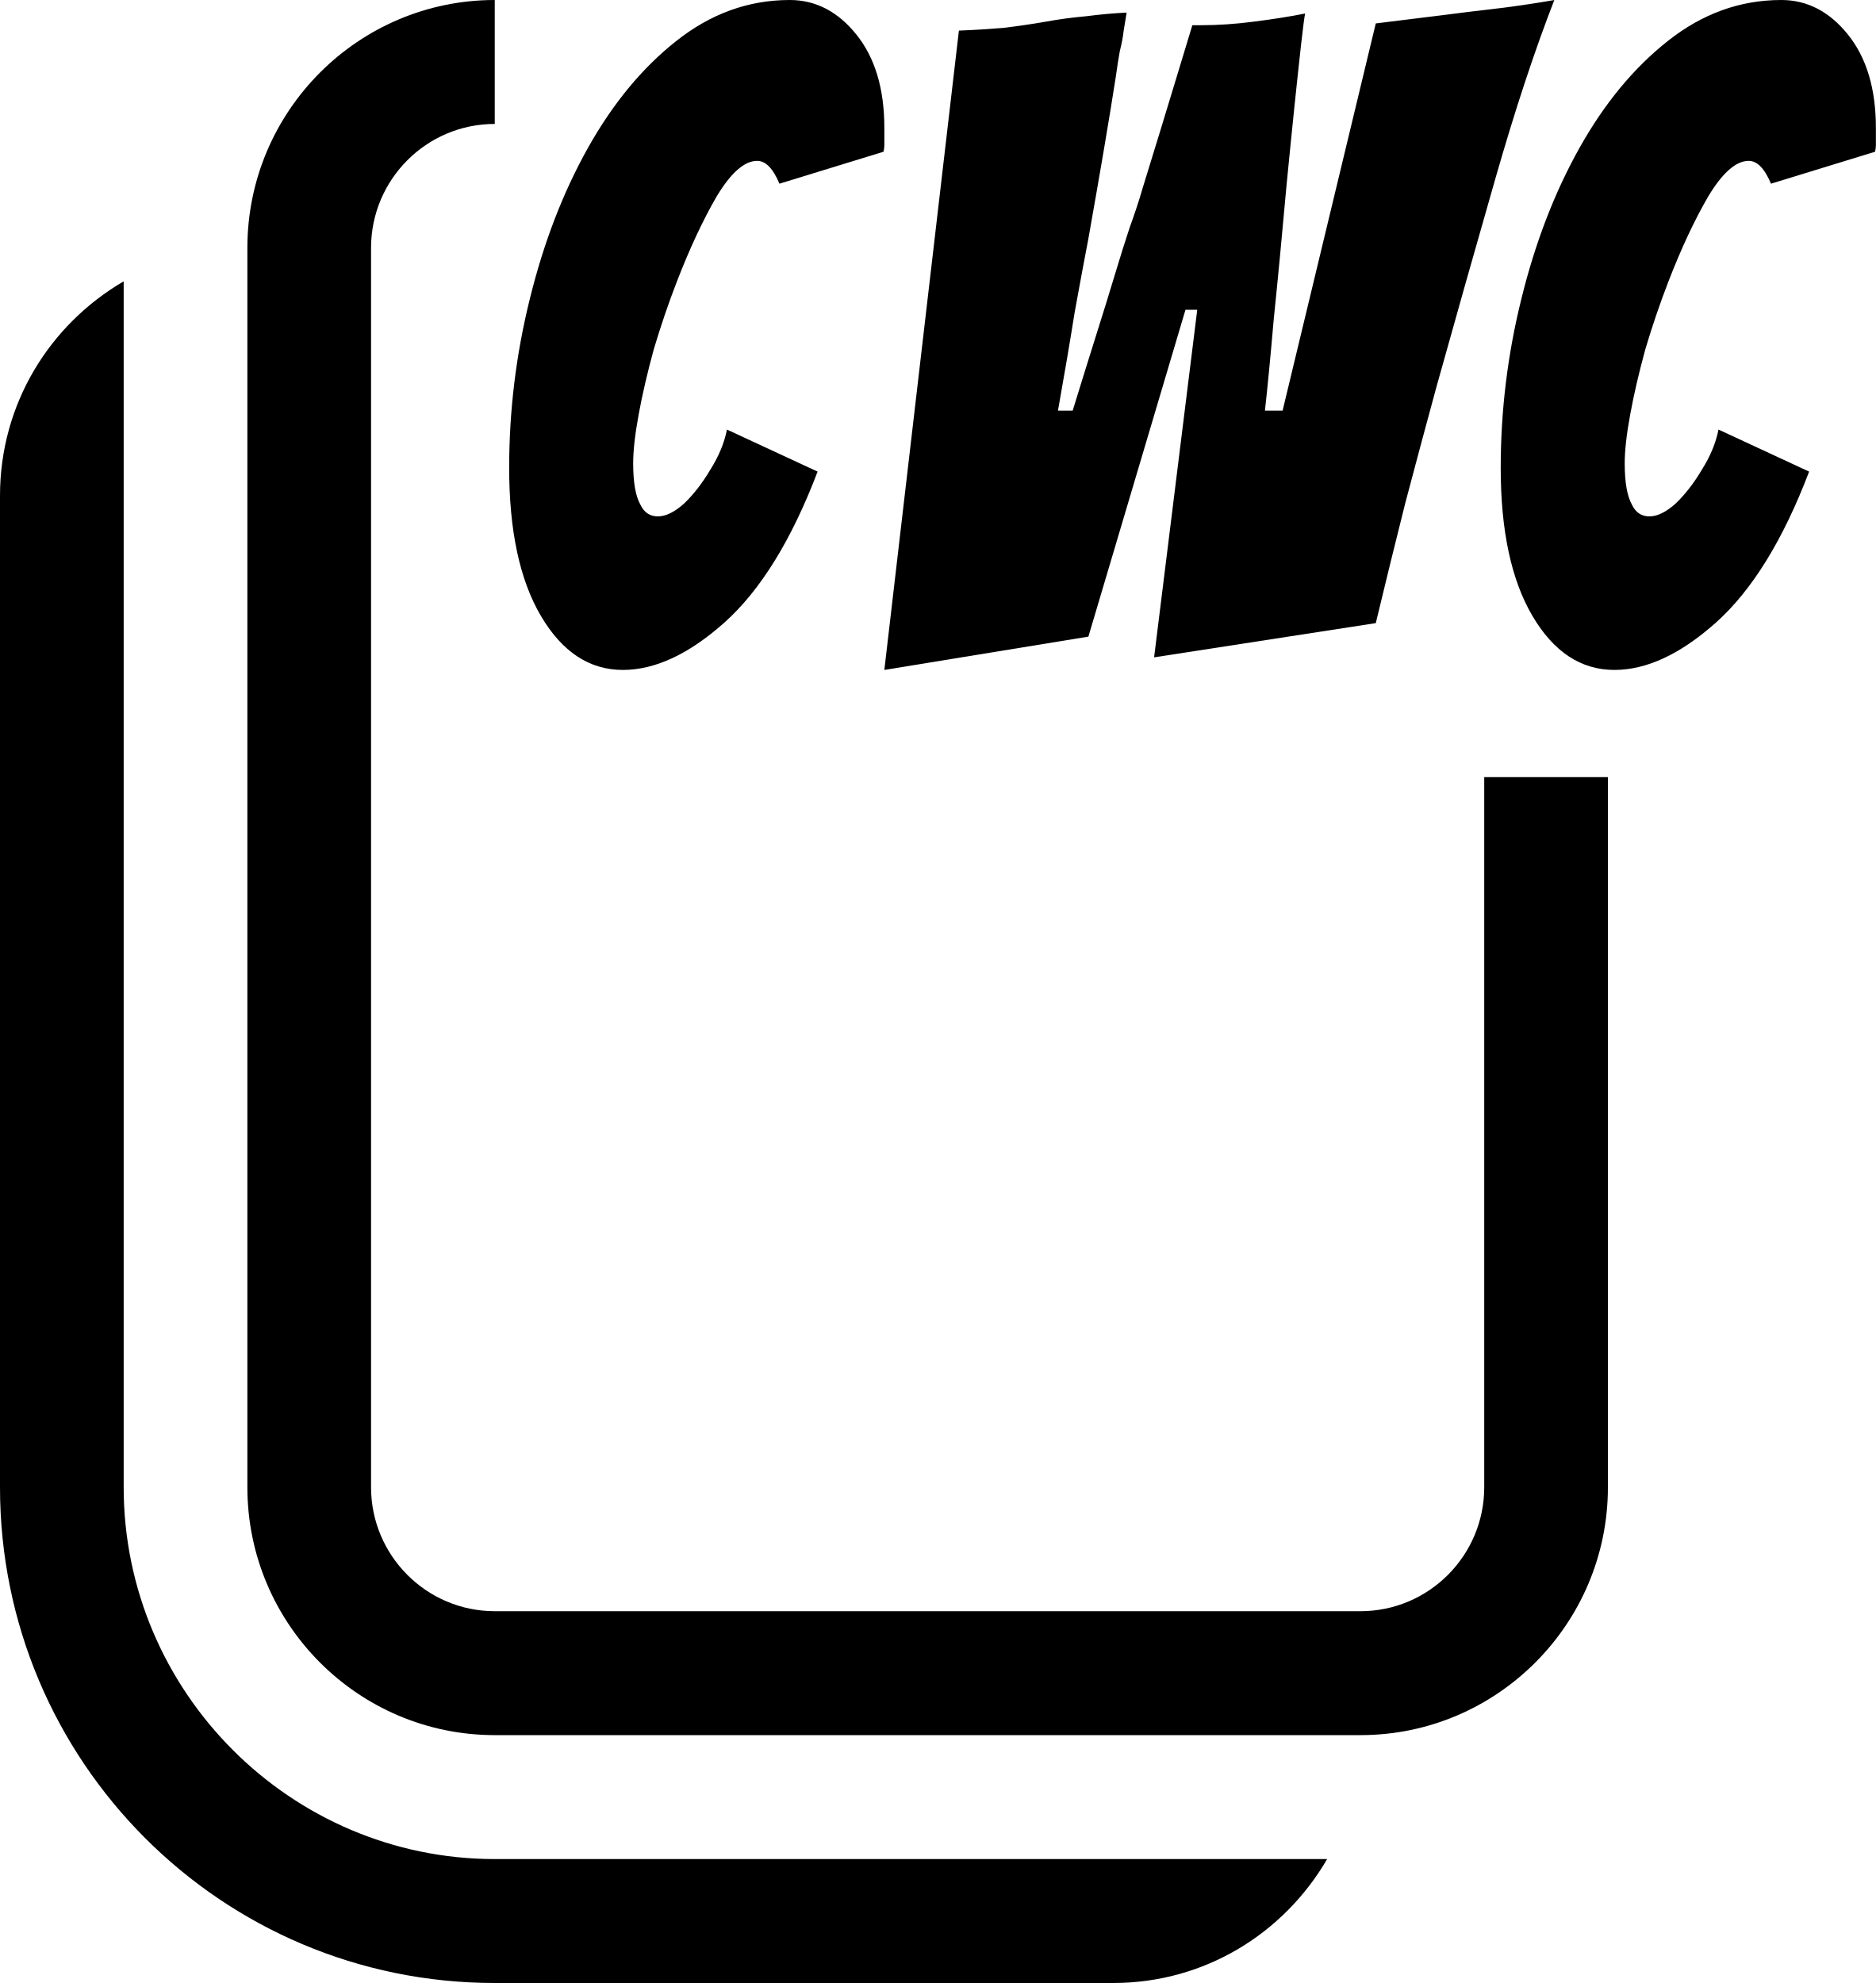
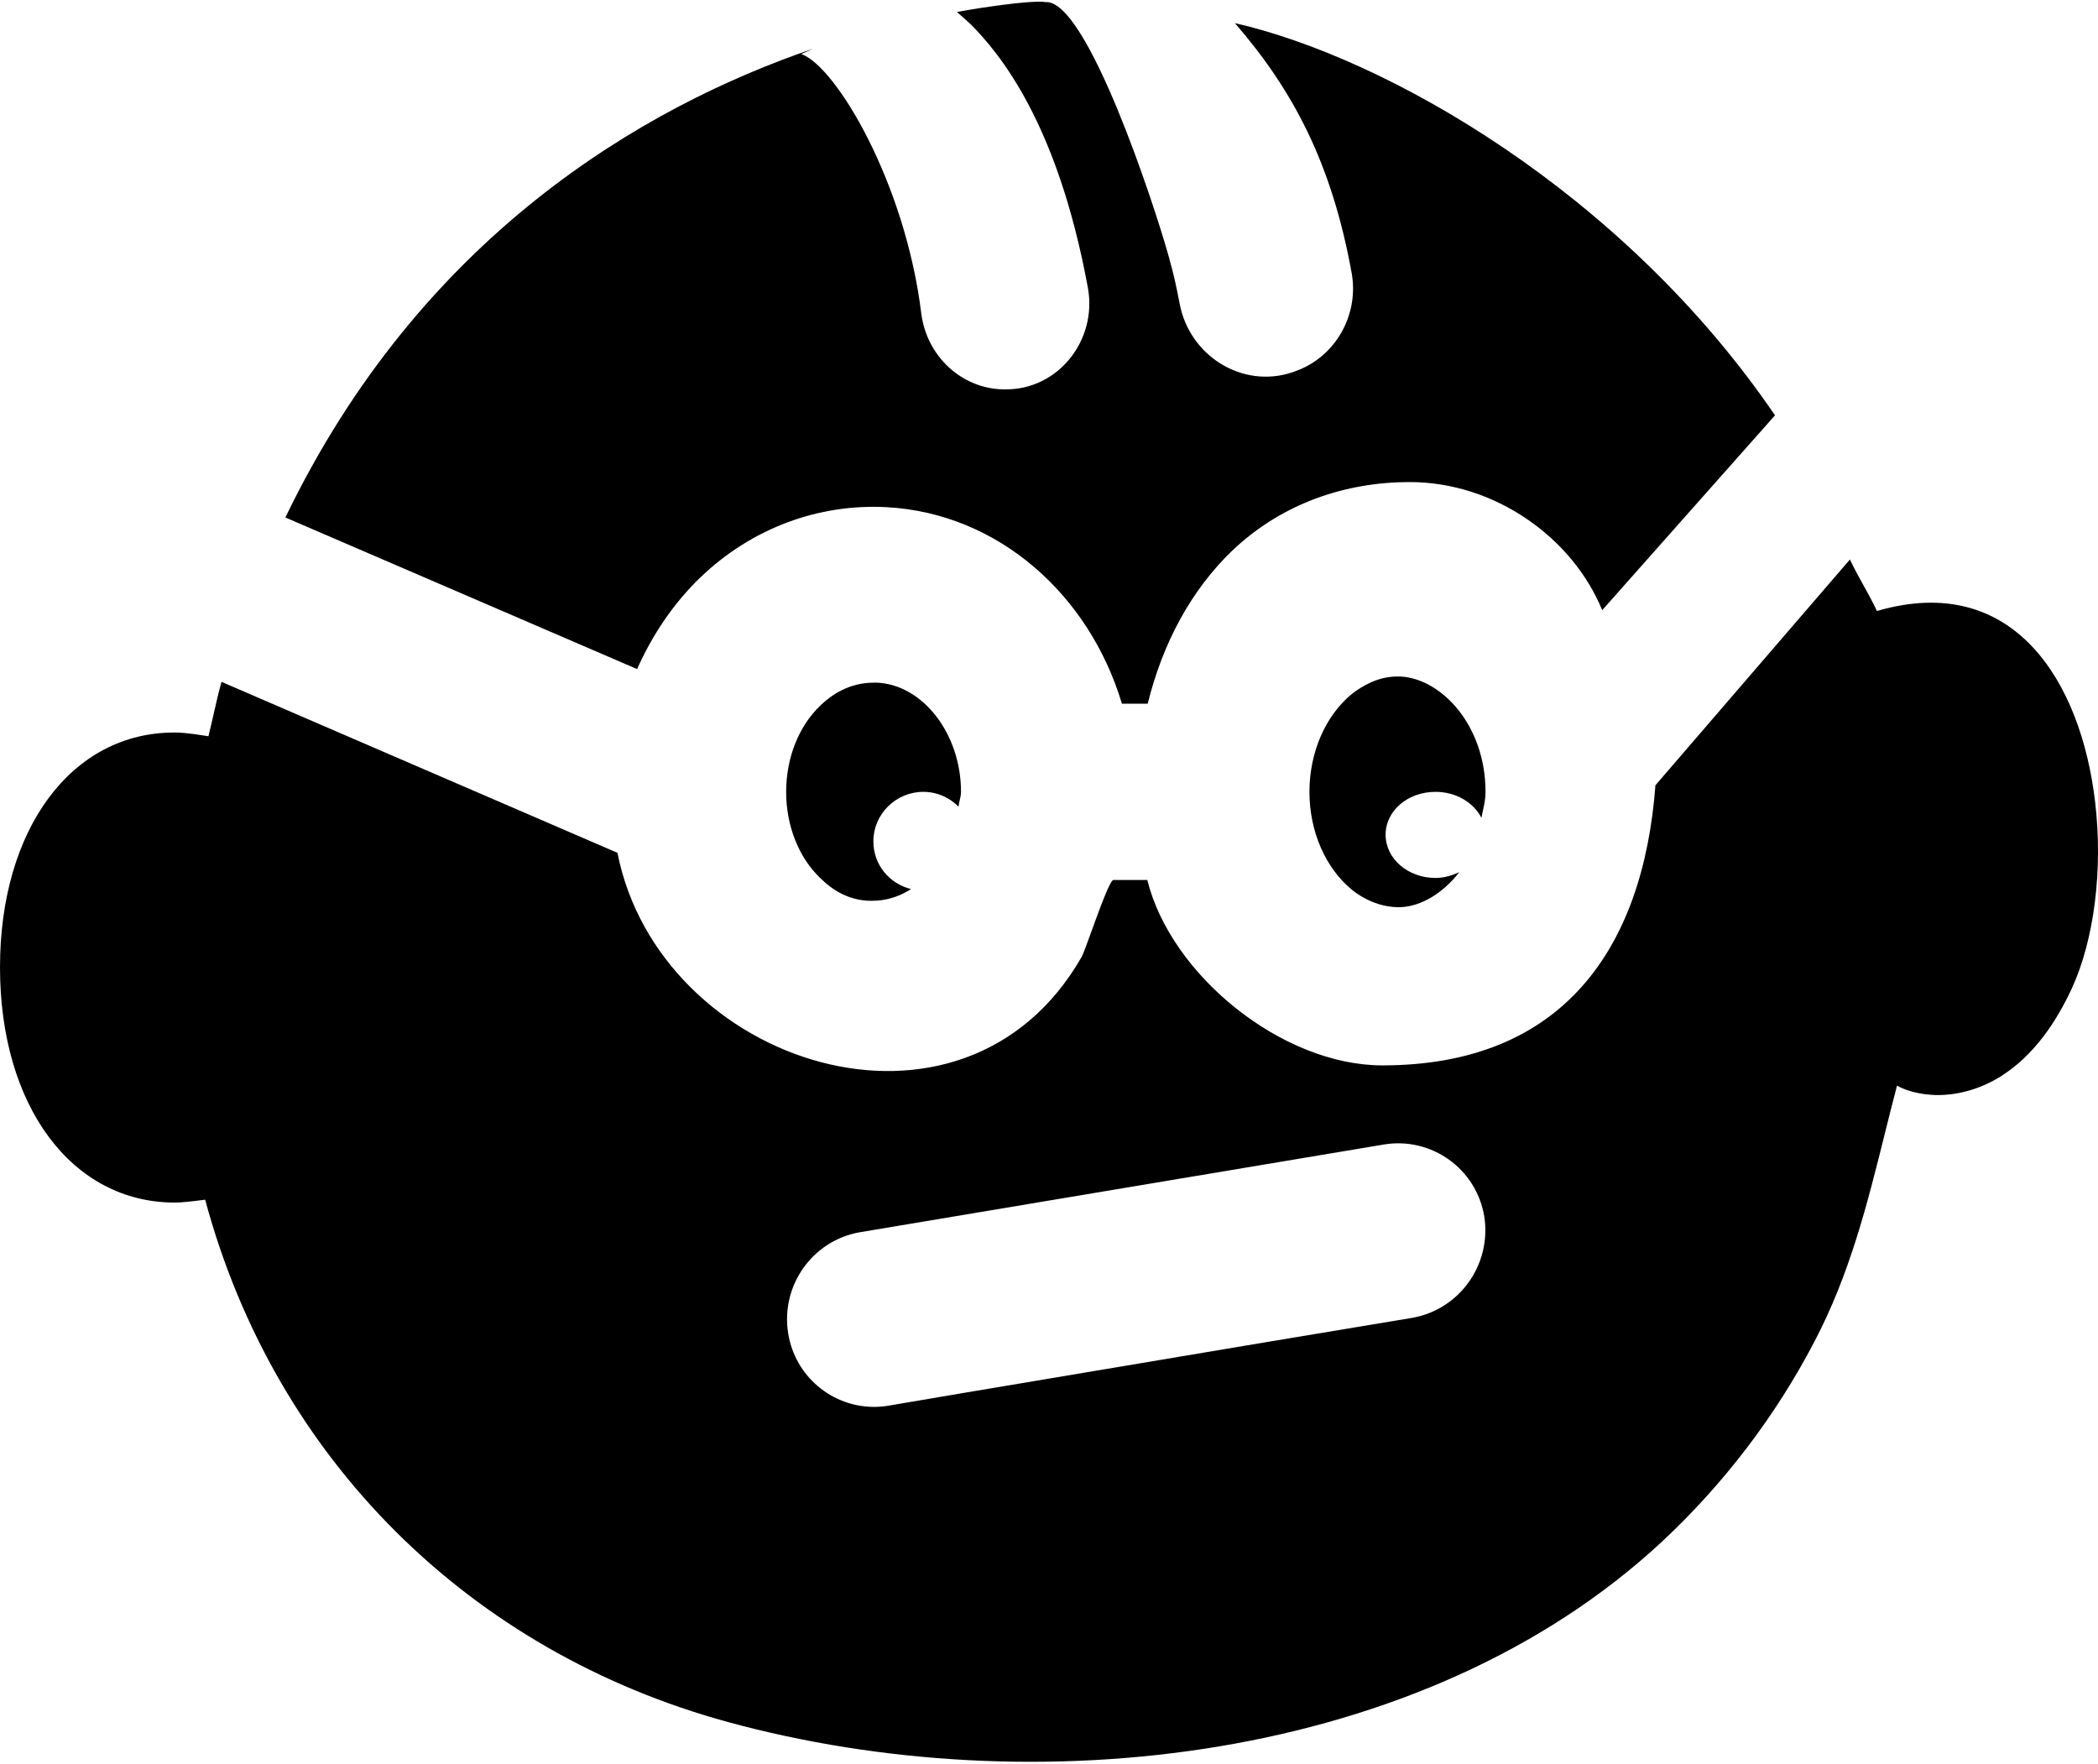
- <svg xmlns="http://www.w3.org/2000/svg" viewBox="0 0 70 74">
-   <path d="M33 25L35.782 1.142C36.343 1.12 36.892 1.086 37.429 1.042C37.99 0.974 38.527 0.896 39.039 0.806C39.528 0.717 40.028 0.65 40.54 0.605C41.053 0.538 41.553 0.493 42.041 0.47L41.931 1.142C41.907 1.366 41.858 1.624 41.785 1.915C41.736 2.184 41.687 2.498 41.638 2.856C41.516 3.64 41.37 4.536 41.199 5.544C41.028 6.552 40.833 7.672 40.614 8.905C40.467 9.666 40.296 10.585 40.101 11.66C39.93 12.735 39.723 13.956 39.479 15.323H40.028C40.345 14.292 40.638 13.351 40.906 12.5C41.175 11.649 41.407 10.898 41.602 10.249C41.797 9.599 41.98 9.017 42.151 8.501C42.346 7.964 42.505 7.482 42.627 7.056C43.139 5.399 43.554 4.043 43.871 2.991C44.188 1.938 44.396 1.254 44.493 0.941H44.823C45.457 0.941 46.116 0.896 46.799 0.806C47.507 0.717 48.142 0.616 48.703 0.504C48.678 0.594 48.63 0.963 48.556 1.613C48.483 2.263 48.398 3.058 48.3 3.999C48.203 4.94 48.105 5.914 48.007 6.922C47.837 8.826 47.678 10.484 47.532 11.895C47.41 13.306 47.3 14.449 47.202 15.323H47.861L51.338 0.874L53.791 0.571C54.132 0.526 54.486 0.482 54.852 0.437C55.218 0.392 55.596 0.347 55.987 0.302C56.694 0.213 57.365 0.112 58 0C57.268 1.882 56.536 4.099 55.804 6.653C55.072 9.207 54.34 11.794 53.608 14.415C53.217 15.849 52.827 17.305 52.436 18.784C52.07 20.24 51.704 21.729 51.338 23.253L43.066 24.53L44.676 11.559H44.237L40.614 23.757L33 25Z" />
-   <path d="M23.241 25C21.996 25 20.977 24.329 20.186 22.988C19.395 21.646 19 19.805 19 17.462C19 15.325 19.257 13.222 19.771 11.153C20.285 9.061 21.007 7.185 21.936 5.525C22.866 3.865 23.963 2.535 25.229 1.535C26.514 0.512 27.928 0 29.47 0C30.439 0 31.27 0.432 31.962 1.296C32.654 2.16 33 3.32 33 4.775V5.184C33 5.275 33 5.355 33 5.423C33 5.491 32.99 5.571 32.97 5.662L29.085 6.855C28.848 6.287 28.571 6.003 28.254 6.003C27.78 6.003 27.275 6.446 26.741 7.333C26.227 8.22 25.733 9.277 25.259 10.505C24.942 11.323 24.655 12.165 24.398 13.029C24.161 13.893 23.973 14.7 23.835 15.45C23.696 16.201 23.627 16.814 23.627 17.292C23.627 17.997 23.716 18.508 23.894 18.827C24.032 19.122 24.25 19.27 24.547 19.27C24.843 19.27 25.169 19.111 25.525 18.793C25.881 18.452 26.208 18.031 26.504 17.531C26.821 17.03 27.028 16.53 27.127 16.03L30.509 17.599C29.54 20.145 28.383 22.021 27.038 23.227C25.713 24.409 24.448 25 23.241 25Z" />
-   <path d="M60.242 25C58.996 25 57.977 24.329 57.186 22.988C56.395 21.646 56 19.805 56 17.462C56 15.325 56.257 13.222 56.771 11.153C57.285 9.061 58.007 7.185 58.936 5.525C59.866 3.865 60.963 2.535 62.229 1.535C63.514 0.512 64.928 0 66.47 0C67.439 0 68.27 0.432 68.962 1.296C69.654 2.16 70 3.32 70 4.775V5.184C70 5.275 70 5.355 70 5.423C70 5.491 69.99 5.571 69.97 5.662L66.085 6.855C65.847 6.287 65.571 6.003 65.254 6.003C64.78 6.003 64.275 6.446 63.742 7.333C63.227 8.22 62.733 9.277 62.258 10.505C61.942 11.323 61.655 12.165 61.398 13.029C61.161 13.893 60.973 14.7 60.835 15.45C60.696 16.201 60.627 16.814 60.627 17.292C60.627 17.997 60.716 18.508 60.894 18.827C61.032 19.122 61.25 19.27 61.547 19.27C61.843 19.27 62.169 19.111 62.525 18.793C62.881 18.452 63.208 18.031 63.504 17.531C63.821 17.03 64.028 16.53 64.127 16.03L67.508 17.599C66.54 20.145 65.383 22.021 64.038 23.227C62.713 24.409 61.448 25 60.242 25Z" />
-   <path fill-rule="evenodd" clip-rule="evenodd" d="M49.523 69.375H18.462C10.846 69.375 4.615 63.131 4.615 55.5V10.499C1.846 12.117 0 15.078 0 18.5V55.5C0 65.721 8.262 74 18.462 74H41.538C44.954 74 47.908 72.15 49.523 69.375Z" />
-   <path d="M60 55.5V29H55.385V55.5C55.385 58.048 53.317 60.125 50.769 60.125H18.462C15.914 60.125 13.846 58.048 13.846 55.5V9.25C13.846 6.702 15.914 4.625 18.462 4.625V0C13.371 0 9.231 4.149 9.231 9.25V55.5C9.231 60.601 13.371 64.75 18.462 64.75H50.769C55.86 64.75 60 60.601 60 55.5Z" />
+ <svg xmlns="http://www.w3.org/2000/svg" viewBox="0 0 201 169">
+   <path fill-rule="evenodd" clip-rule="evenodd" d="M179.823 58.537C192.925 54.709 199.397 65.326 200.731 76.89C201.477 83.283 200.653 89.993 198.495 94.69C196.965 98.005 194.808 101.123 191.787 103.057C189.944 104.241 187.708 104.951 185.471 104.912C183 104.833 181.745 104.004 181.745 104.004C181.335 105.565 180.95 107.111 180.567 108.645C178.86 115.487 177.217 122.073 173.821 128.553C170.094 135.697 165.112 142.209 159.228 147.695C136.358 168.968 98.934 172.954 69.748 164.982C45.034 158.233 26.361 139.841 19.654 114.937C18.477 115.095 17.378 115.213 16.75 115.213C6.865 115.213 6.10352e-05 105.938 6.10352e-05 92.677C6.10352e-05 79.415 6.865 70.141 16.75 70.18C17.104 70.18 17.81 70.18 19.967 70.535C20.145 69.834 20.31 69.107 20.476 68.377C20.71 67.34 20.946 66.299 21.223 65.326L59.156 81.705C63.158 102.031 92.304 111.542 103.641 91.651C103.778 91.403 104.128 90.439 104.547 89.286C105.331 87.128 106.355 84.31 106.662 84.31H109.918C112.193 93.466 122.863 102.07 132.435 102.07C149.695 102.07 157.423 90.9 158.6 75.232L177.233 53.603C177.724 54.63 178.126 55.35 178.528 56.07C178.93 56.791 179.332 57.511 179.823 58.537ZM135.259 126.264C139.849 125.475 142.909 121.133 142.203 116.555C141.457 111.977 137.142 108.898 132.592 109.648L82.379 118.055C77.829 118.844 74.769 123.185 75.515 127.764C76.181 131.868 79.712 134.789 83.752 134.789C84.223 134.789 84.655 134.749 85.126 134.671L92.108 133.486L121.5 128.553L135.259 126.264Z" />
+   <path d="M118.313 2.216C123.844 8.61 127.57 15.556 129.493 26.134C130.199 30.002 128.12 33.909 124.511 35.409C124.314 35.487 124.079 35.566 123.883 35.646C119.058 37.303 113.958 34.106 113.017 29.094C112.742 27.634 112.428 26.173 112.036 24.831V24.792C112.036 24.792 111.958 24.555 111.84 24.121C110.663 19.937 104.151 -0.152 100.15 0.203C100.15 0.203 99.561 0.006 95.952 0.48C95.874 0.48 95.796 0.519 95.717 0.519C95.678 0.519 95.678 0.519 95.639 0.519C94.501 0.677 93.128 0.874 91.676 1.151C92.147 1.545 92.579 1.94 93.05 2.374C95.639 5.018 101.288 11.57 104.23 27.594C105.132 32.646 101.327 37.382 96.266 37.303C96.227 37.303 96.149 37.303 96.109 37.303C92.069 37.224 88.774 34.067 88.264 30.041C86.734 17.53 80.104 6.36 76.77 5.176L77.908 4.663C61.628 10.228 40.327 22.621 27.342 49.578L61.039 64.102C62.491 60.826 64.531 57.787 67.12 55.301C72.023 50.604 78.418 48.236 84.968 48.591C95.639 49.183 104.347 56.958 107.486 67.417H109.957C111.369 61.694 114.076 56.564 118.077 52.735C122.863 48.196 128.943 46.184 135.063 46.184C143.183 46.184 150.637 51.472 153.5 58.458L170.055 39.79C155.501 18.438 132.827 5.532 118.313 2.216Z" />
+   <path d="M134.161 64.812C134.082 64.812 133.965 64.812 133.886 64.812C132.003 64.812 130.513 65.72 129.532 66.47C126.982 68.562 125.452 72.074 125.452 75.863C125.452 79.652 126.982 83.165 129.532 85.257C130.513 86.046 132.16 86.954 134.161 86.915C136.161 86.836 138.24 85.573 139.81 83.559C139.104 83.876 138.358 84.112 137.535 84.112C134.867 84.112 132.749 82.257 132.749 79.968C132.749 77.679 134.867 75.863 137.535 75.863C139.496 75.863 141.183 76.89 141.928 78.35C142.085 77.521 142.32 76.771 142.32 75.863C142.32 69.47 138.084 65.01 134.161 64.812Z" />
+   <path d="M84.066 65.404C83.949 65.404 83.831 65.404 83.674 65.404C81.399 65.404 79.673 66.549 78.614 67.575C76.534 69.549 75.318 72.588 75.318 75.863C75.318 79.139 76.534 82.178 78.614 84.152C79.712 85.217 81.438 86.48 84.027 86.283C85.204 86.204 86.302 85.809 87.283 85.178C85.204 84.665 83.674 82.849 83.674 80.599C83.674 77.995 85.832 75.863 88.46 75.863C89.794 75.863 90.971 76.416 91.834 77.284C91.873 76.811 92.069 76.376 92.069 75.863C92.069 70.338 88.46 65.641 84.066 65.404Z" />
</svg>
